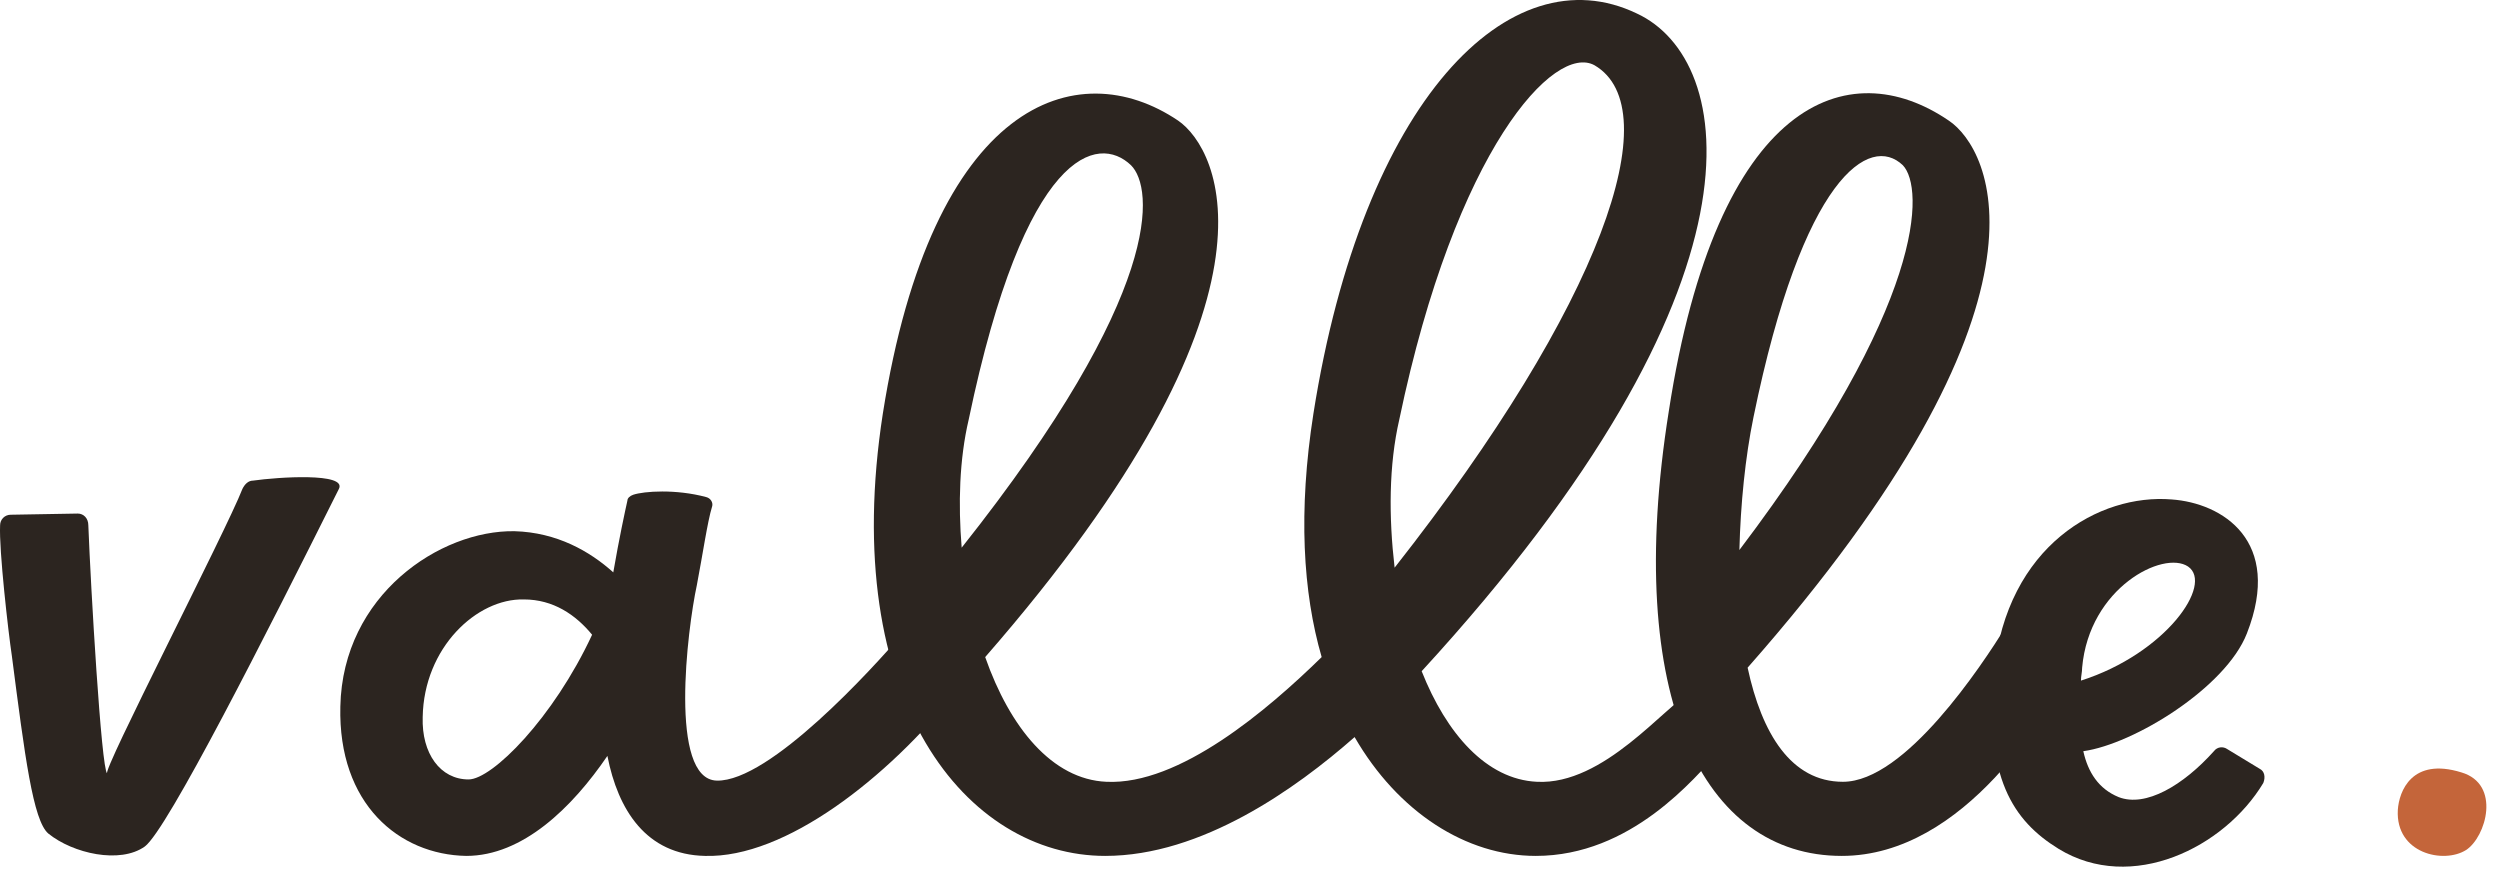
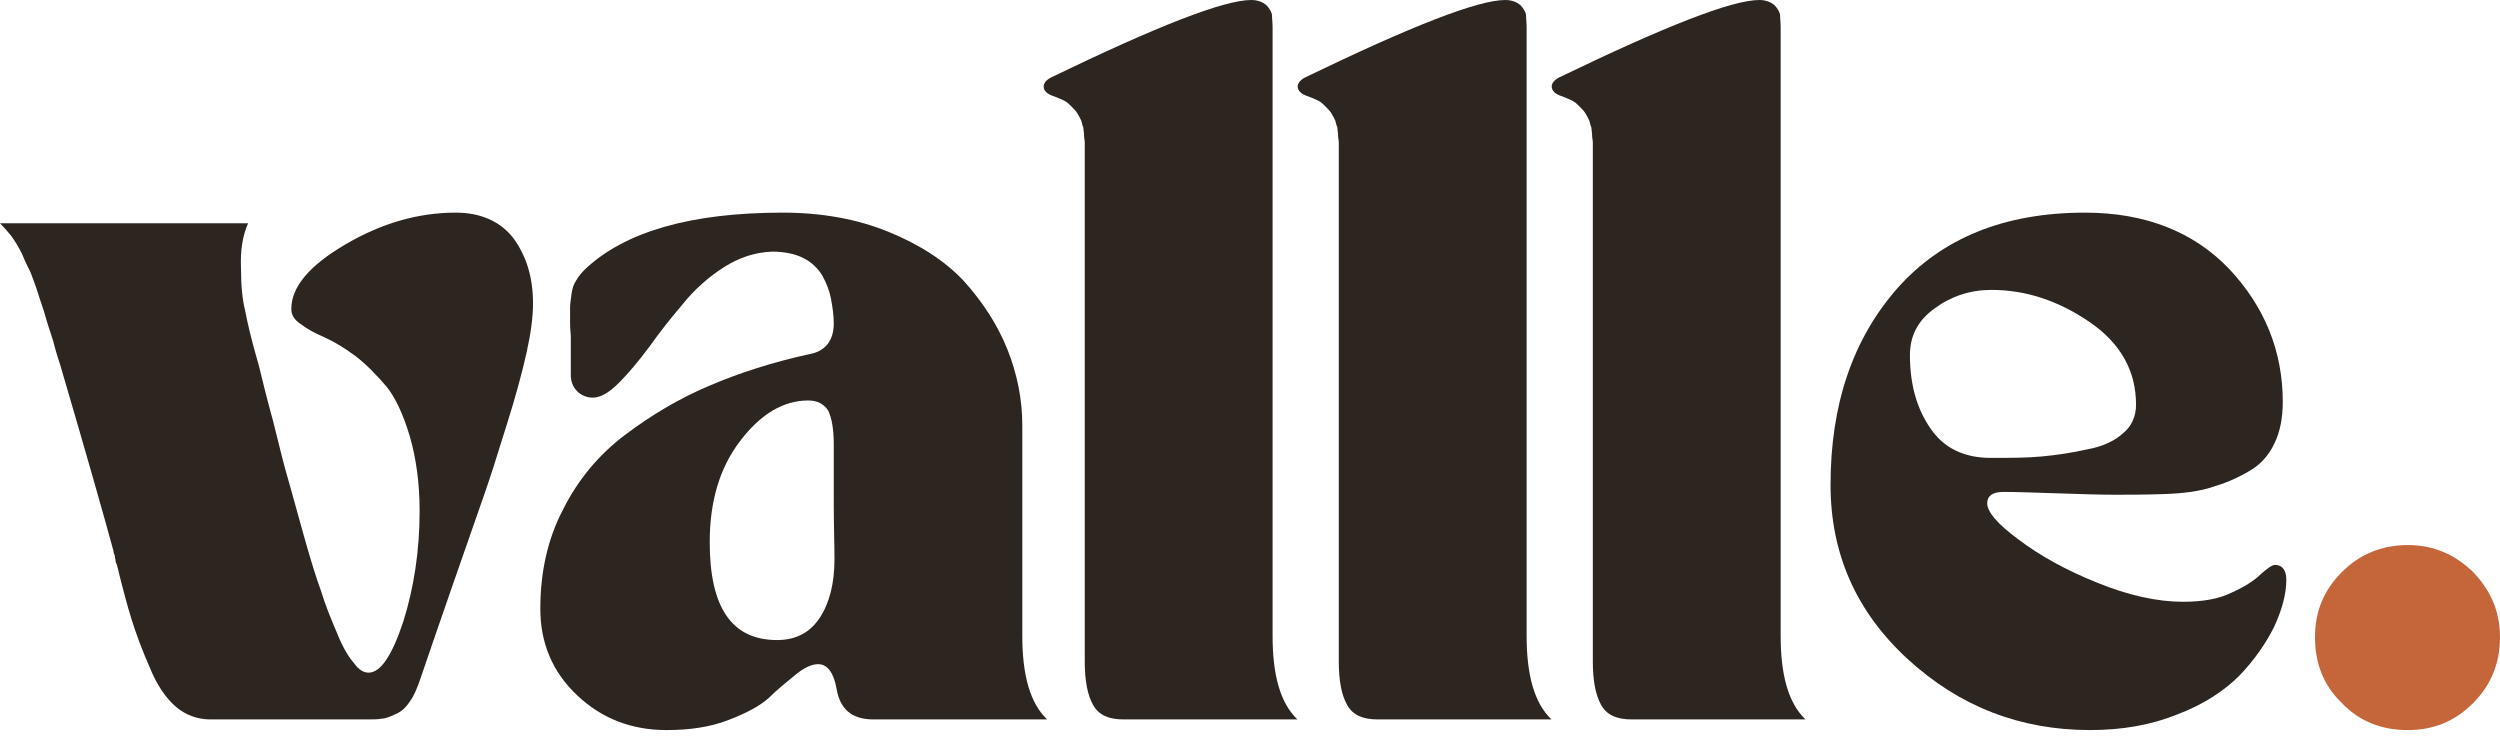
- <svg xmlns="http://www.w3.org/2000/svg" width="102" height="36" viewBox="0 0 102 36" fill="none">
-   <path d="M100.615 34.681C99.703 35.257 97.735 34.825 97.831 33.049C97.879 32.281 98.407 30.889 100.423 31.513C102.055 31.993 101.431 34.153 100.615 34.681Z" fill="#C4653A" />
-   <path d="M92.199 31.369C92.391 31.465 92.439 31.705 92.343 31.945C90.759 34.585 86.967 36.457 83.991 34.633C82.119 33.481 80.967 31.705 81.351 27.433C81.879 22.249 85.671 20.137 88.599 20.377C90.663 20.521 93.159 22.057 91.671 25.849C90.807 28.057 87.063 30.361 84.999 30.649C85.191 31.513 85.623 32.185 86.439 32.521C87.543 32.953 89.079 32.041 90.327 30.649C90.471 30.457 90.711 30.457 90.855 30.553L92.199 31.369ZM89.271 23.113C88.263 22.441 85.239 23.977 84.951 27.241C84.951 27.433 84.903 27.577 84.903 27.769C88.359 26.665 90.327 23.833 89.271 23.113Z" fill="#2C2520" />
-   <path d="M84.311 26.617C84.503 26.761 84.599 27.049 84.455 27.289C83.639 28.969 80.183 34.921 75.143 34.921C69.527 34.921 66.215 28.537 68.087 16.777C70.055 4.009 75.431 2.137 79.511 4.921C81.239 6.073 84.503 12.265 71.303 27.241C71.879 29.929 73.079 31.897 75.191 31.897C77.735 31.897 80.855 27.145 81.815 25.609C81.959 25.321 82.295 25.273 82.535 25.417L84.311 26.617ZM77.639 6.745C76.295 5.449 73.559 7.177 71.543 17.017C71.207 18.649 71.015 20.569 70.967 22.441C78.599 12.361 78.503 7.657 77.639 6.745Z" fill="#2C2520" />
-   <path d="M68.996 28.249C69.572 27.961 70.82 29.929 70.148 30.649C69.14 31.753 66.548 34.921 62.66 34.921C59.828 34.921 57.044 33.145 55.268 30.073C52.868 32.185 49.028 34.921 45.092 34.921C39.476 34.921 34.196 28.633 36.02 16.873C38.036 4.105 43.94 2.137 48.068 4.921C49.748 6.073 52.964 12.169 40.196 26.809C41.204 29.689 42.932 31.801 45.14 31.897C48.116 32.041 51.716 28.969 53.924 26.809C53.156 24.169 52.964 20.857 53.588 16.873C55.604 4.105 61.604 -1.943 66.788 0.553C70.82 2.425 72.548 11.545 58.004 27.385C59.012 29.929 60.644 31.801 62.708 31.897C65.444 32.041 67.94 28.777 68.996 28.249ZM39.524 17.113C39.14 18.745 39.092 20.569 39.236 22.345C47.54 11.881 47.06 7.657 46.148 6.745C44.804 5.449 41.828 6.073 39.524 17.113ZM57.092 17.113C56.66 18.985 56.66 21.097 56.9 23.161C65.396 12.361 68.084 4.441 65.06 2.665C63.428 1.753 59.396 6.073 57.092 17.113Z" fill="#2C2520" />
-   <path d="M39.038 27.625C39.182 27.769 39.182 28.009 39.038 28.201C36.206 31.753 32.03 35.017 28.766 34.921C26.366 34.873 25.214 33.049 24.782 30.841C23.342 32.953 21.326 34.921 19.022 34.921C16.286 34.873 13.79 32.809 13.886 28.825C13.982 24.265 17.966 21.625 20.99 21.673C22.718 21.721 24.062 22.489 25.022 23.353C25.262 21.961 25.502 20.857 25.598 20.425C25.598 20.329 25.694 20.233 25.838 20.185C26.27 20.041 27.566 19.945 28.814 20.281C29.006 20.329 29.102 20.521 29.054 20.665C28.862 21.289 28.67 22.633 28.43 23.881C28.046 25.657 27.278 31.801 29.246 31.849C31.406 31.897 35.63 27.241 36.782 25.897C36.926 25.705 37.214 25.705 37.406 25.897L39.038 27.625ZM19.118 31.801C20.078 31.801 22.574 29.305 24.158 25.897C23.486 25.081 22.574 24.457 21.374 24.457C19.454 24.409 17.294 26.425 17.246 29.257C17.198 30.745 17.966 31.801 19.118 31.801Z" fill="#2C2520" />
-   <path d="M0.004 21.433C0.004 21.193 0.196 21.001 0.436 21.001L3.172 20.953C3.412 20.953 3.604 21.145 3.604 21.433C3.7 23.929 4.132 31.369 4.372 31.561C4.132 31.513 9.22 21.673 9.892 19.945C9.988 19.753 10.132 19.609 10.324 19.609C11.332 19.465 14.164 19.273 13.828 19.945C10.852 25.897 6.82 33.865 5.908 34.537C4.9 35.257 2.98 34.825 1.972 34.009C1.348 33.481 1.012 30.841 0.484 26.761C0.34 25.801 -0.044 22.441 0.004 21.433Z" fill="#2C2520" />
+ <svg xmlns="http://www.w3.org/2000/svg" width="200" height="59" viewBox="0 0 200 59" fill="none">
+   <path d="M185.2 50.977C185.2 48.935 185.881 47.234 187.355 45.76C188.773 44.342 190.53 43.605 192.629 43.605C194.67 43.605 196.371 44.342 197.845 45.76C199.263 47.234 200 48.935 200 50.977C200 53.075 199.263 54.832 197.845 56.25C196.371 57.724 194.67 58.405 192.629 58.405C190.53 58.405 188.773 57.724 187.355 56.25C185.881 54.832 185.2 53.075 185.2 50.977Z" fill="#C4653A" />
+   <path d="M146.444 38.785C146.444 32.378 148.202 27.161 151.775 23.078C155.347 19.053 160.337 17.011 166.801 17.011C171.621 17.011 175.477 18.542 178.312 21.491C181.147 24.496 182.622 28.069 182.622 32.151C182.622 33.455 182.395 34.589 181.941 35.497C181.487 36.461 180.807 37.198 179.9 37.708C178.936 38.275 177.972 38.672 177.008 38.956C175.987 39.296 174.74 39.466 173.209 39.523C171.621 39.579 170.26 39.579 169.126 39.579C167.935 39.579 166.404 39.523 164.59 39.466C162.775 39.409 161.301 39.353 160.28 39.353C159.373 39.353 158.976 39.693 158.976 40.26C158.976 40.94 159.77 41.904 161.471 43.152C163.115 44.399 165.213 45.59 167.765 46.611C170.26 47.631 172.585 48.142 174.626 48.142C176.214 48.142 177.518 47.915 178.539 47.404C179.56 46.951 180.353 46.441 180.864 45.93C181.374 45.477 181.771 45.193 181.998 45.193C182.565 45.193 182.905 45.59 182.905 46.384C182.905 47.518 182.565 48.765 181.941 50.126C181.261 51.487 180.353 52.791 179.163 54.039C177.915 55.286 176.271 56.364 174.173 57.158C172.075 58.008 169.75 58.405 167.198 58.405C161.641 58.405 156.765 56.534 152.625 52.735C148.486 48.935 146.444 44.286 146.444 38.785ZM152.795 28.409C152.795 30.677 153.306 32.605 154.383 34.193C155.46 35.837 157.105 36.631 159.26 36.631C160.791 36.631 162.151 36.631 163.342 36.517C164.533 36.404 165.724 36.234 166.971 35.95C168.219 35.724 169.183 35.27 169.863 34.646C170.544 34.079 170.884 33.285 170.884 32.378C170.884 29.656 169.636 27.445 167.141 25.744C164.646 24.043 162.038 23.192 159.316 23.192C157.615 23.192 156.084 23.702 154.78 24.666C153.419 25.63 152.795 26.878 152.795 28.409Z" fill="#2C2520" />
+   <path d="M124.988 7.712C124.421 7.542 124.137 7.258 124.137 6.918C124.137 6.691 124.307 6.408 124.761 6.181C133.21 2.098 138.54 0 140.751 0C141.262 0 141.659 0.17 141.942 0.397C142.169 0.624 142.339 0.907 142.396 1.134C142.396 1.361 142.453 1.758 142.453 2.211V50.863C142.453 54.039 143.076 56.25 144.437 57.554H130.545C129.354 57.554 128.56 57.214 128.106 56.42C127.653 55.627 127.426 54.492 127.426 52.905V12.078V11.794V11.341C127.426 11.227 127.369 11.057 127.369 10.83C127.369 10.604 127.313 10.377 127.313 10.207C127.256 10.093 127.199 9.866 127.143 9.64C127.029 9.413 126.916 9.186 126.802 9.016C126.689 8.846 126.519 8.676 126.349 8.506C126.179 8.335 126.008 8.165 125.782 8.052C125.555 7.939 125.271 7.825 124.988 7.712Z" fill="#2C2520" />
+   <path d="M104.665 7.712C104.098 7.542 103.815 7.258 103.815 6.918C103.815 6.691 103.985 6.408 104.438 6.181C112.887 2.098 118.217 0 120.429 0C120.939 0 121.336 0.17 121.62 0.397C121.846 0.624 122.017 0.907 122.073 1.134C122.073 1.361 122.13 1.758 122.13 2.211V50.863C122.13 54.039 122.754 56.25 124.115 57.554H110.222C109.031 57.554 108.238 57.214 107.784 56.42C107.33 55.627 107.103 54.492 107.103 52.905V12.078V11.794V11.341C107.103 11.227 107.047 11.057 107.047 10.83C107.047 10.604 106.99 10.377 106.99 10.207C106.933 10.093 106.877 9.866 106.82 9.64C106.707 9.413 106.593 9.186 106.48 9.016C106.366 8.846 106.196 8.676 106.026 8.506C105.856 8.335 105.686 8.165 105.459 8.052C105.232 7.939 104.949 7.825 104.665 7.712Z" fill="#2C2520" />
+   <path d="M84.343 7.712C83.776 7.542 83.492 7.258 83.492 6.918C83.492 6.691 83.662 6.408 84.116 6.181C92.565 2.098 97.895 0 100.106 0C100.617 0 101.014 0.17 101.297 0.397C101.524 0.624 101.694 0.907 101.751 1.134C101.751 1.361 101.807 1.758 101.807 2.211V50.863C101.807 54.039 102.431 56.25 103.792 57.554H89.9C88.709 57.554 87.915 57.214 87.461 56.42C87.008 55.627 86.781 54.492 86.781 52.905V12.078V11.794V11.341C86.781 11.227 86.724 11.057 86.724 10.83C86.724 10.604 86.668 10.377 86.668 10.207C86.611 10.093 86.554 9.866 86.497 9.64C86.384 9.413 86.271 9.186 86.157 9.016C86.044 8.846 85.874 8.676 85.704 8.506C85.533 8.335 85.363 8.165 85.136 8.052C84.91 7.939 84.626 7.825 84.343 7.712Z" fill="#2C2520" />
+   <path d="M43.226 48.709C43.226 45.817 43.793 43.152 45.04 40.77C46.231 38.389 47.875 36.404 49.973 34.816C52.072 33.228 54.34 31.868 56.778 30.847C59.159 29.826 61.825 28.976 64.66 28.352C66.021 28.125 66.701 27.275 66.701 25.857C66.701 25.177 66.588 24.496 66.474 23.872C66.361 23.305 66.134 22.682 65.794 22.058C65.454 21.491 64.943 20.98 64.263 20.64C63.582 20.3 62.732 20.13 61.768 20.13C60.407 20.187 59.159 20.584 57.912 21.377C56.664 22.171 55.53 23.192 54.623 24.326C53.659 25.46 52.752 26.594 51.958 27.728C51.108 28.862 50.314 29.826 49.52 30.62C48.726 31.414 48.045 31.811 47.422 31.811C46.968 31.811 46.514 31.641 46.174 31.301C45.834 30.96 45.664 30.507 45.664 29.996V26.878C45.664 26.764 45.607 26.367 45.607 25.8C45.607 25.233 45.607 24.78 45.607 24.553C45.607 24.326 45.664 23.986 45.721 23.532C45.777 23.078 45.891 22.738 46.117 22.398C46.288 22.115 46.514 21.831 46.798 21.547C49.973 18.542 55.247 17.011 62.618 17.011C65.737 17.011 68.572 17.522 71.067 18.542C73.562 19.563 75.604 20.867 77.135 22.512C78.609 24.156 79.8 25.97 80.594 27.955C81.387 29.94 81.784 31.981 81.784 34.022V50.864C81.784 54.039 82.408 56.25 83.769 57.554H69.876C68.175 57.554 67.211 56.761 66.928 55.116C66.701 53.812 66.191 53.132 65.454 53.132C64.943 53.132 64.32 53.415 63.639 53.982C62.959 54.549 62.221 55.116 61.541 55.797C60.804 56.477 59.727 57.044 58.252 57.611C56.778 58.178 55.133 58.405 53.319 58.405C50.541 58.405 48.159 57.498 46.174 55.627C44.19 53.755 43.226 51.431 43.226 48.709ZM64.66 32.038C62.675 32.038 60.861 33.115 59.216 35.27C57.572 37.425 56.778 40.09 56.778 43.379C56.778 48.595 58.536 51.204 62.165 51.204C63.639 51.204 64.773 50.637 65.567 49.446C66.361 48.255 66.758 46.667 66.758 44.739C66.758 43.549 66.701 42.018 66.701 40.146C66.701 38.275 66.701 36.744 66.701 35.553C66.701 34.306 66.531 33.399 66.247 32.832C65.907 32.321 65.397 32.038 64.66 32.038Z" fill="#2C2520" />
+   <path d="M4.82 29.203C4.706 28.862 4.48 28.182 4.253 27.275C3.969 26.367 3.742 25.744 3.629 25.29C3.516 24.836 3.289 24.269 3.062 23.532C2.835 22.795 2.608 22.228 2.438 21.774C2.211 21.321 1.985 20.867 1.758 20.3C1.474 19.733 1.191 19.279 0.907 18.883C0.624 18.542 0.34 18.202 0 17.862H19.846C19.393 18.883 19.223 20.073 19.279 21.434C19.279 22.852 19.393 23.986 19.62 24.893C19.79 25.8 20.13 27.275 20.697 29.203C20.924 30.11 21.264 31.584 21.831 33.626C22.341 35.667 22.738 37.311 23.078 38.445C23.419 39.636 23.816 41.11 24.326 42.925C24.836 44.739 25.29 46.214 25.687 47.291C26.027 48.425 26.481 49.503 26.934 50.58C27.388 51.714 27.842 52.508 28.295 53.018C28.692 53.585 29.089 53.812 29.486 53.812C30.45 53.812 31.357 52.451 32.264 49.729C33.115 47.008 33.569 44.059 33.569 40.884C33.569 38.615 33.285 36.631 32.775 34.873C32.264 33.172 31.641 31.811 30.904 30.904C30.11 29.996 29.316 29.146 28.409 28.465C27.501 27.785 26.707 27.331 25.97 26.991C25.177 26.651 24.553 26.311 24.043 25.914C23.532 25.573 23.305 25.177 23.305 24.723C23.305 22.965 24.723 21.264 27.615 19.563C30.507 17.862 33.455 17.011 36.461 17.011C38.502 17.011 40.09 17.748 41.11 19.109C42.131 20.527 42.641 22.228 42.641 24.269C42.641 25.347 42.471 26.651 42.131 28.182C41.791 29.713 41.28 31.641 40.543 33.966C39.806 36.347 39.182 38.332 38.615 39.92C38.048 41.564 37.198 44.002 36.064 47.234C34.93 50.523 34.136 52.791 33.682 54.152C33.399 55.003 33.115 55.683 32.775 56.137C32.435 56.647 32.038 56.987 31.584 57.158C31.13 57.384 30.733 57.498 30.507 57.498C30.223 57.554 29.826 57.554 29.259 57.554H16.841C15.82 57.554 14.856 57.214 14.063 56.534C13.269 55.853 12.532 54.776 11.964 53.358C11.341 51.941 10.887 50.693 10.547 49.616C10.207 48.539 9.81 47.064 9.356 45.193C9.299 45.08 9.243 44.966 9.243 44.853C9.243 44.739 9.186 44.626 9.186 44.456C9.129 44.343 9.073 44.172 9.073 44.059C8.335 41.337 6.918 36.347 4.82 29.203Z" fill="#2C2520" />
</svg>
